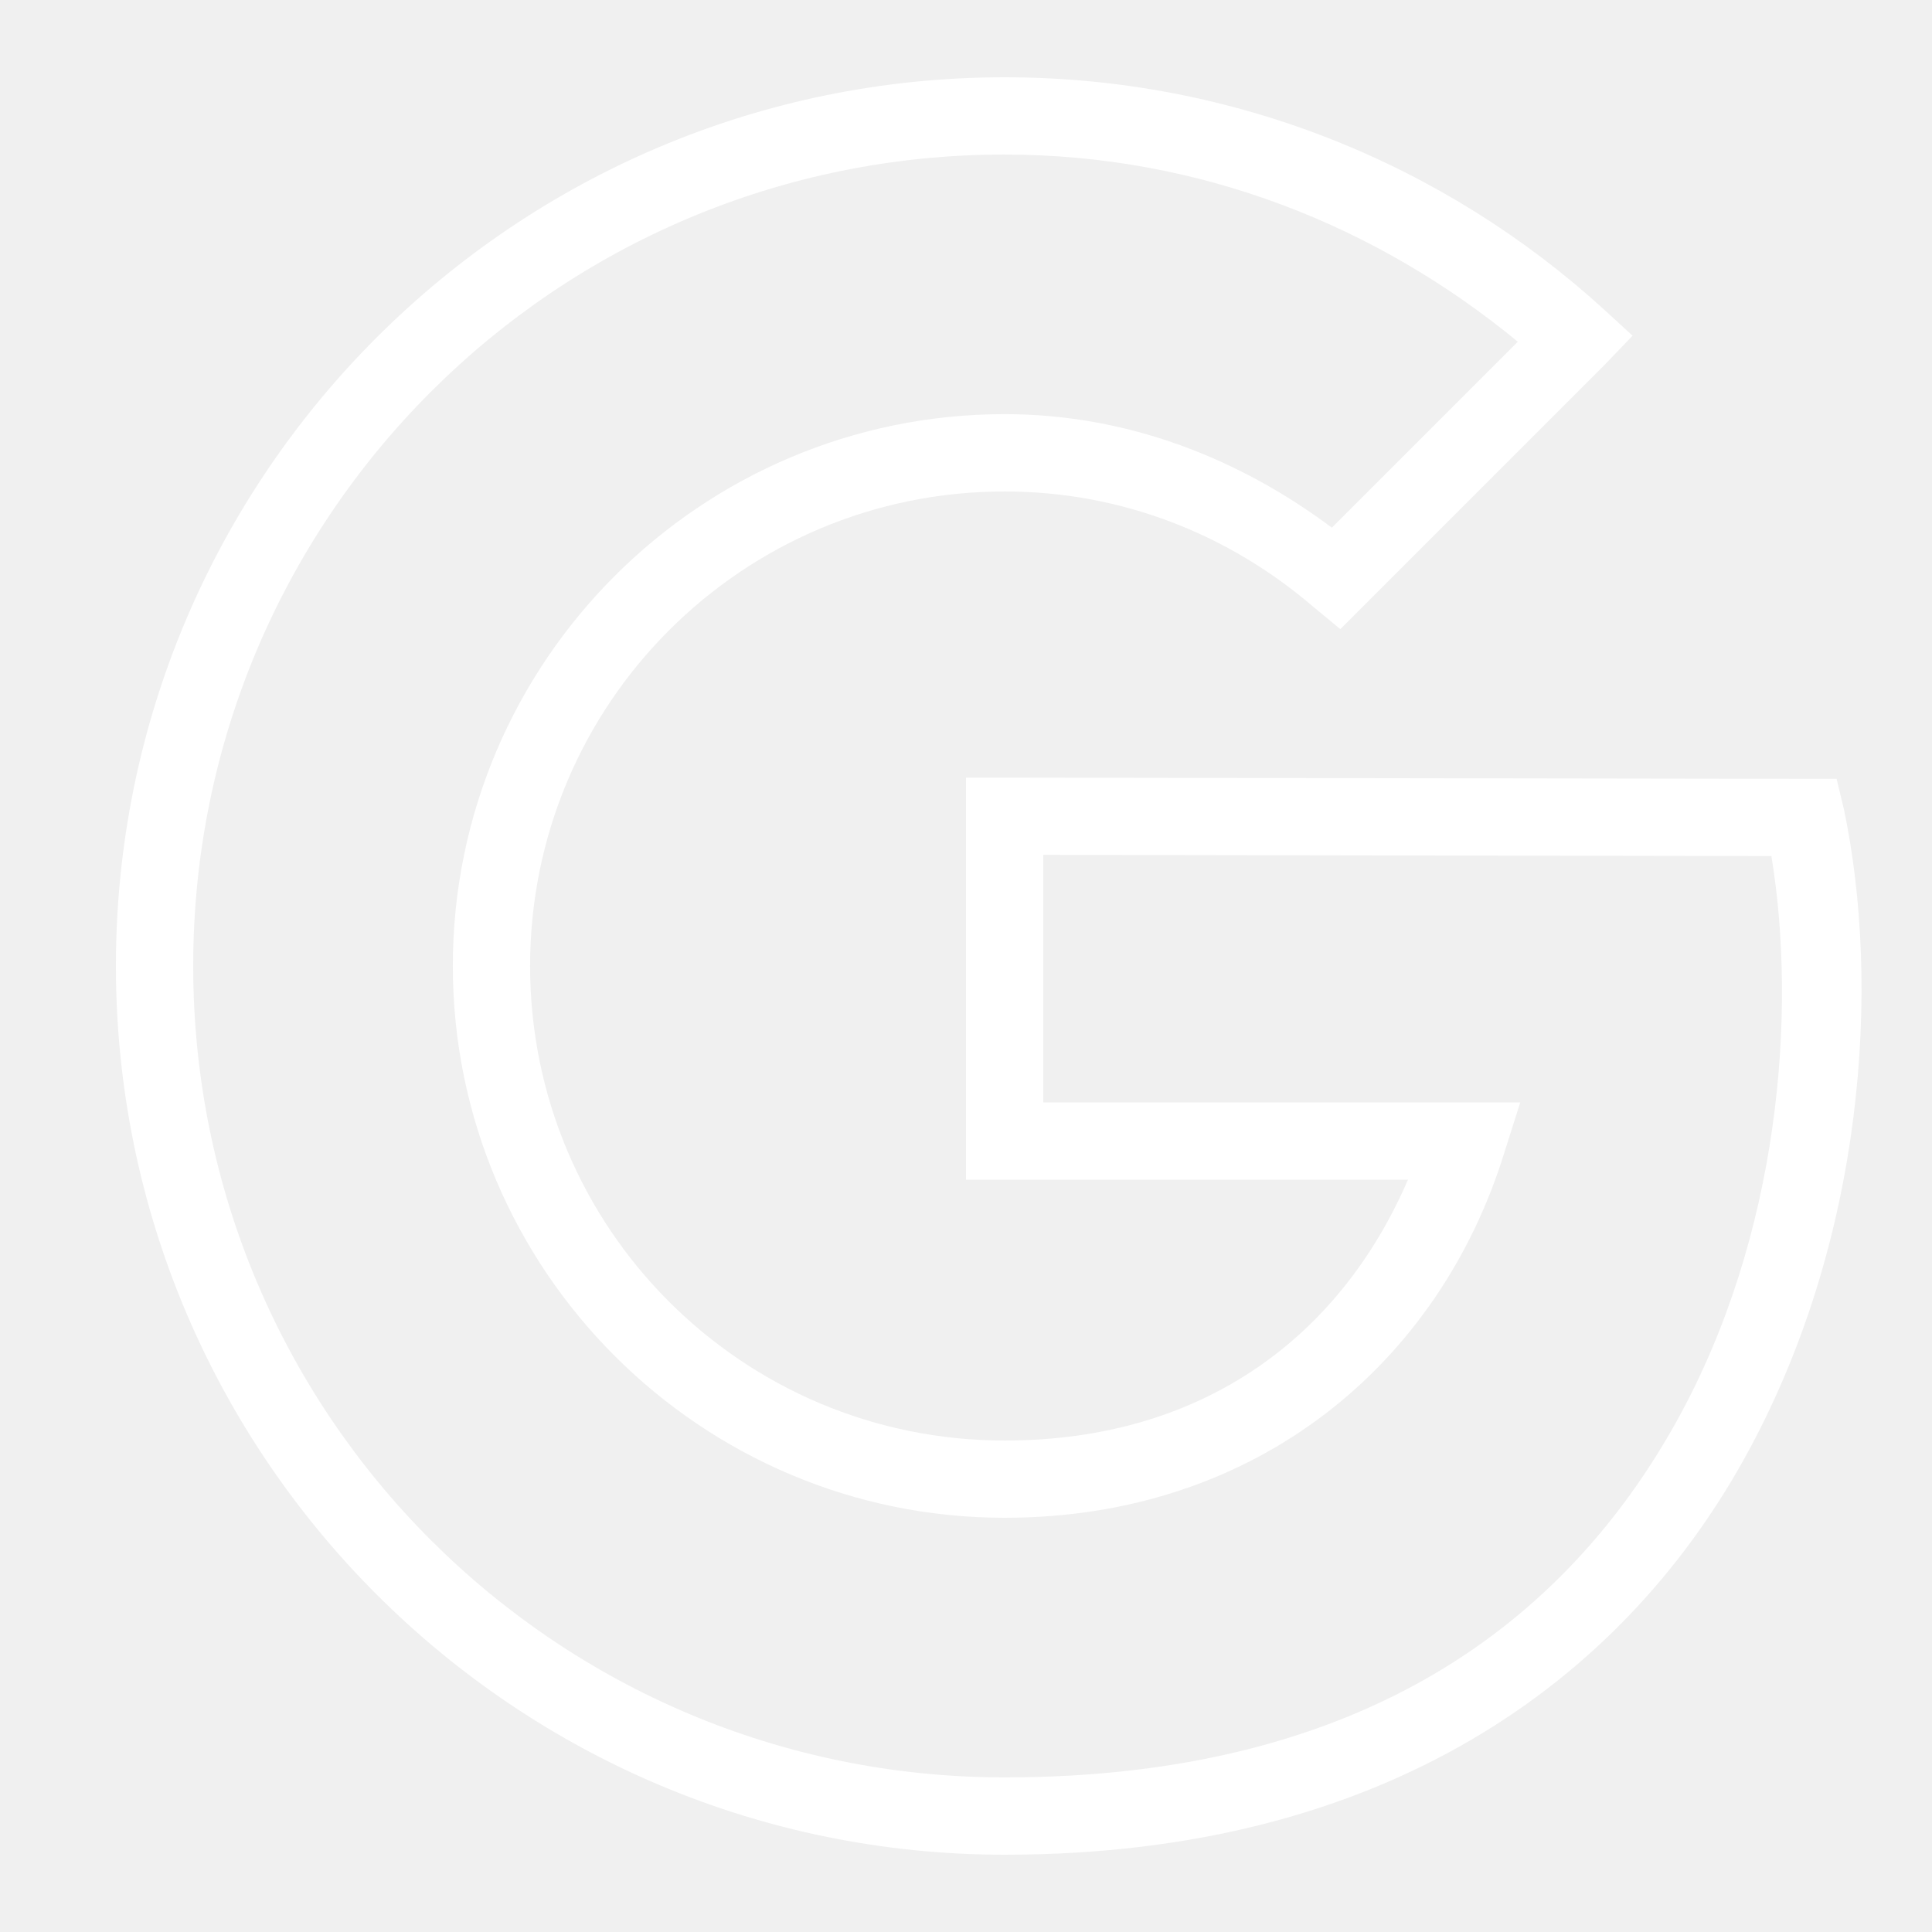
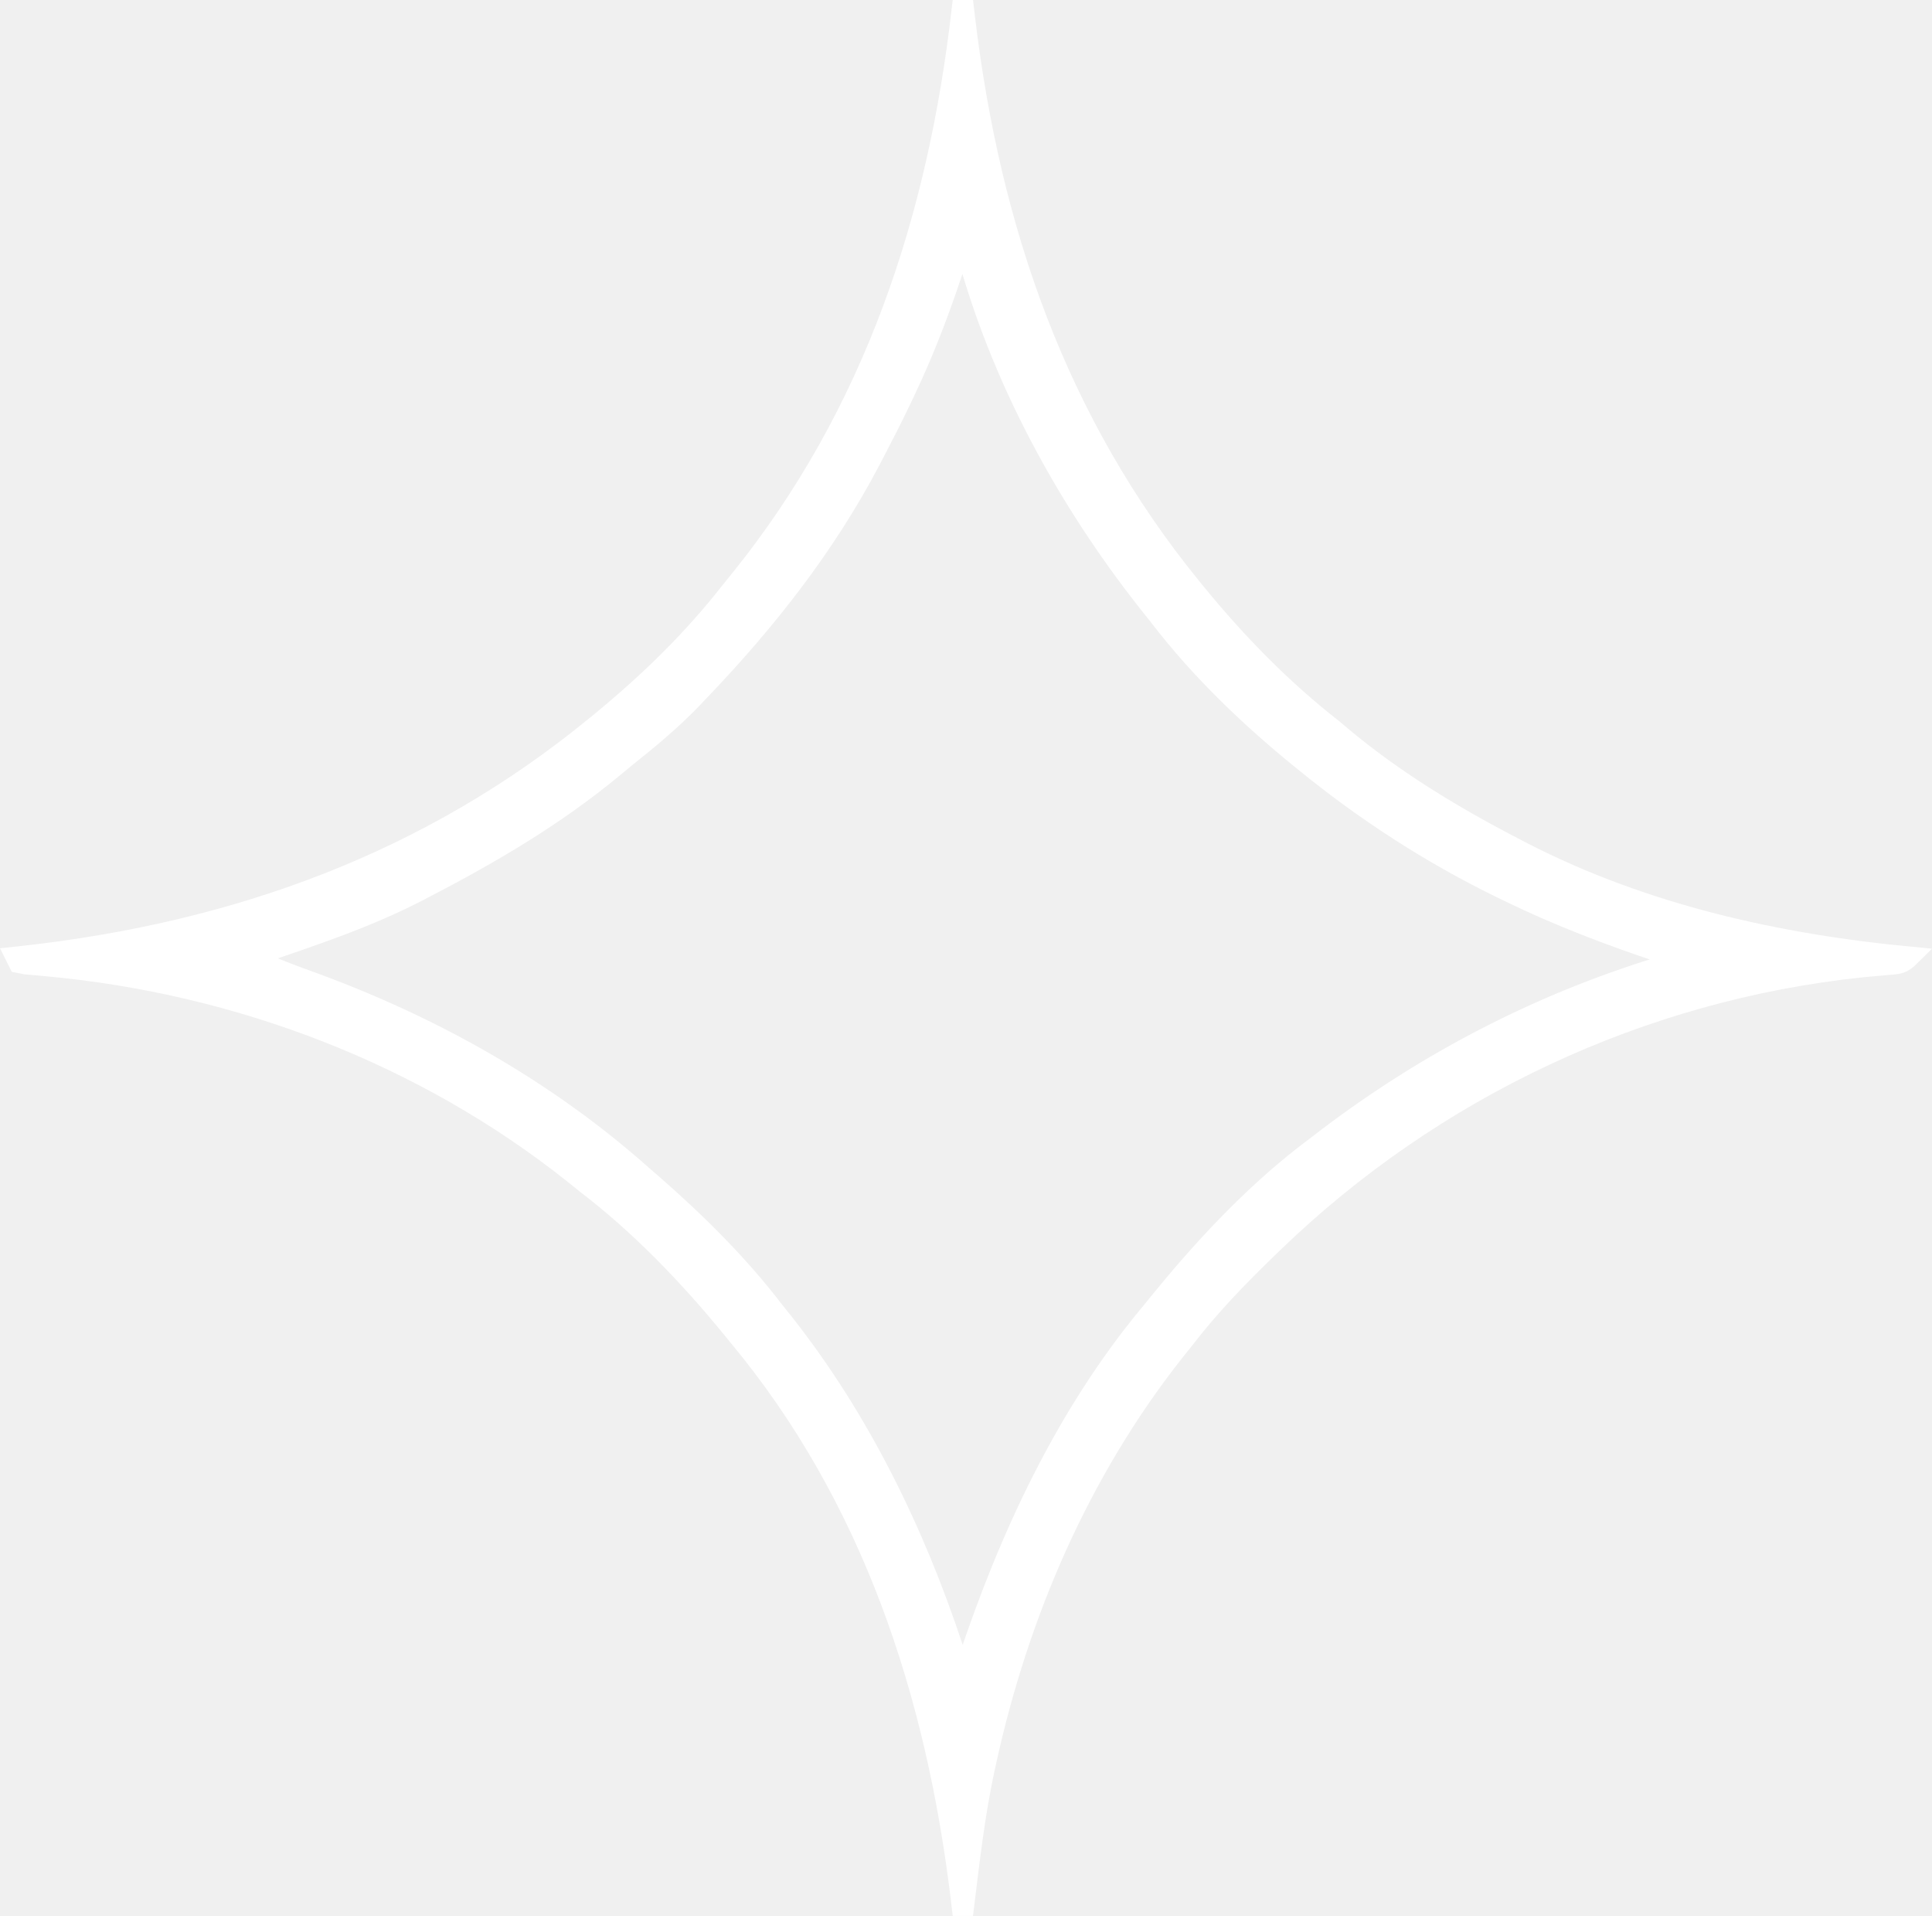
- <svg xmlns="http://www.w3.org/2000/svg" viewBox="0,0,256,256" width="50px" height="50px">
-   <g fill="#ffffff" fill-rule="nonzero" stroke="none" stroke-width="1" stroke-linecap="butt" stroke-linejoin="miter" stroke-miterlimit="10" stroke-dasharray="" stroke-dashoffset="0" font-family="none" font-weight="none" font-size="none" text-anchor="none" style="mix-blend-mode: normal">
-     <g transform="scale(5.12,5.12)">
-       <path d="M26,2c-12.691,0 -23,10.309 -23,23c0,12.691 10.309,23 23,23c9.918,0 15.973,-4.562 19.125,-10.219c3.152,-5.656 3.551,-12.301 2.594,-16.844l-0.188,-0.781h-0.781l-20.75,-0.031h-1v10.406h11.438c-1.727,4 -5.242,6.75 -10.438,6.75c-6.789,0 -12.281,-5.492 -12.281,-12.281c0,-6.789 5.492,-12.281 12.281,-12.281c3.051,0 5.82,1.129 7.969,2.969l0.719,0.594l6.844,-6.844l0.719,-0.75l-0.75,-0.688c-4.086,-3.723 -9.539,-6 -15.5,-6zM26,4c5.074,0 9.652,1.855 13.281,4.844l-4.812,4.812c-2.379,-1.777 -5.27,-2.938 -8.469,-2.938c-7.871,0 -14.281,6.41 -14.281,14.281c0,7.871 6.41,14.281 14.281,14.281c6.551,0 11.262,-4.016 12.938,-9.469l0.406,-1.281h-12.344v-6.406l18.844,0.031c0.664,4.035 0.223,9.828 -2.469,14.656c-2.859,5.125 -8.055,9.188 -17.375,9.188c-11.613,0 -21,-9.391 -21,-21c0,-11.609 9.387,-21 21,-21z" />
-     </g>
-   </g>
+ <svg xmlns="http://www.w3.org/2000/svg" version="1.1" width="518.367" height="514" id="svg1">
+   <defs id="defs1" />
+   <path d="m 257.845,2.5 c 0.33,0 0.66,0 1,0 0.135,1.151 0.135,1.151 0.272,2.325 6.726,56.398 24.524,108.265 60.728,152.675 0.448,0.551 0.896,1.101 1.357,1.669 10.974,13.389 22.985,25.677 36.643,36.331 0.713,0.603 1.426,1.207 2.16,1.828 14.185,11.908 30.41,21.698 46.84,30.172 1.003,0.521 1.003,0.521 2.026,1.052 32.313,16.564 68.042,24.538 103.974,27.948 -2.46,2.46 -3.392,2.333 -6.793,2.605 -1.007,0.092 -2.014,0.185 -3.051,0.28 -1.103,0.1 -2.207,0.199 -3.344,0.302 -59.292,6.2 -114.994,32.452 -157.812,73.812 -0.931,0.898 -0.931,0.898 -1.881,1.815 -7.908,7.67 -15.402,15.431 -22.119,24.185 -0.894,1.119 -1.789,2.237 -2.684,3.355 -25.278,32.086 -41.6,69.934 -50.316,109.645 -0.243,1.102 -0.243,1.102 -0.491,2.227 -2.608,12.128 -4.001,24.471 -5.509,36.773 -0.33,0 -0.66,0 -1,0 -0.085,-0.716 -0.169,-1.432 -0.256,-2.17 -6.653,-55.032 -23.805,-107.67 -59.744,-150.83 -0.447,-0.549 -0.895,-1.098 -1.356,-1.664 -11.745,-14.406 -24.851,-28.048 -39.644,-39.336 -0.953,-0.77 -1.905,-1.539 -2.887,-2.332 -40.282,-32.094 -90.097,-51.024 -141.204,-55.731 -1.026,-0.098 -2.052,-0.195 -3.108,-0.296 -0.906,-0.077 -1.812,-0.154 -2.745,-0.233 -0.678,-0.134 -1.357,-0.269 -2.056,-0.407 -0.33,-0.66 -0.66,-1.32 -1,-2 0.782,-0.085 1.564,-0.169 2.37,-0.256 C 63.337,249.9 115.133,231.2 159.845,194.5 c 0.58,-0.475 1.16,-0.951 1.757,-1.441 12.647,-10.442 24.128,-21.62 34.243,-34.559 0.88,-1.091 1.762,-2.181 2.645,-3.27 C 234.283,110.83 251.432,58.587 257.845,2.5 Z m 0,64 c -0.17,0.542 -0.34,1.084 -0.516,1.642 -4.07,12.85 -8.67,25.196 -14.484,37.358 -0.321,0.673 -0.642,1.347 -0.972,2.041 -2.256,4.699 -4.611,9.341 -7.028,13.959 -0.374,0.717 -0.747,1.433 -1.132,2.171 -12.072,22.962 -27.958,43.139 -45.868,61.829 -0.78,0.821 -1.56,1.642 -2.363,2.488 -5.507,5.663 -11.466,10.593 -17.637,15.512 -1.147,0.947 -2.293,1.897 -3.438,2.848 -15.603,12.876 -32.637,22.845 -50.562,32.152 -0.737,0.383 -1.474,0.766 -2.233,1.16 -10.165,5.204 -20.696,9.133 -31.479,12.872 -1.546,0.537 -1.546,0.537 -3.124,1.085 -0.923,0.316 -1.847,0.631 -2.798,0.957 -2.573,0.91 -2.573,0.91 -5.366,2.926 4.435,1.812 8.873,3.595 13.383,5.215 33.226,11.966 64.216,29.228 90.617,52.785 1.212,1.048 1.212,1.048 2.449,2.117 11.77,10.311 23.042,21.443 32.551,33.883 0.892,1.118 1.786,2.235 2.68,3.352 20.47,25.972 35.146,56.157 45.473,87.441 0.844,2.44 0.844,2.44 2.847,5.207 0.195,-0.592 0.39,-1.184 0.592,-1.794 11.115,-33.452 26.351,-66.294 49.042,-93.563 1.353,-1.627 2.686,-3.269 4.019,-4.913 11.89,-14.445 25.311,-28.547 40.348,-39.73 1.108,-0.849 2.216,-1.698 3.324,-2.547 26.666,-20.208 56.384,-35.664 88.368,-45.541 2.469,-0.679 2.469,-0.679 3.307,-2.912 -0.592,-0.195 -1.184,-0.39 -1.794,-0.592 -14.135,-4.697 -27.809,-9.89 -41.206,-16.408 -0.848,-0.411 -1.695,-0.822 -2.569,-1.245 -18.761,-9.199 -36.246,-20.539 -52.431,-33.755 -0.541,-0.44 -1.082,-0.879 -1.64,-1.332 -13.718,-11.215 -26.559,-23.597 -37.36,-37.668 -1.002,-1.262 -2.004,-2.524 -3.008,-3.785 C 285.79,133.765 268.04,101.017 258.845,66.5 c -0.33,0 -0.66,0 -1,0 z" fill="#47704C" id="path1" style="fill:#ffffff;fill-opacity:1;stroke:#ffffff;stroke-width:5;stroke-dasharray:none;stroke-opacity:1" />
</svg>
